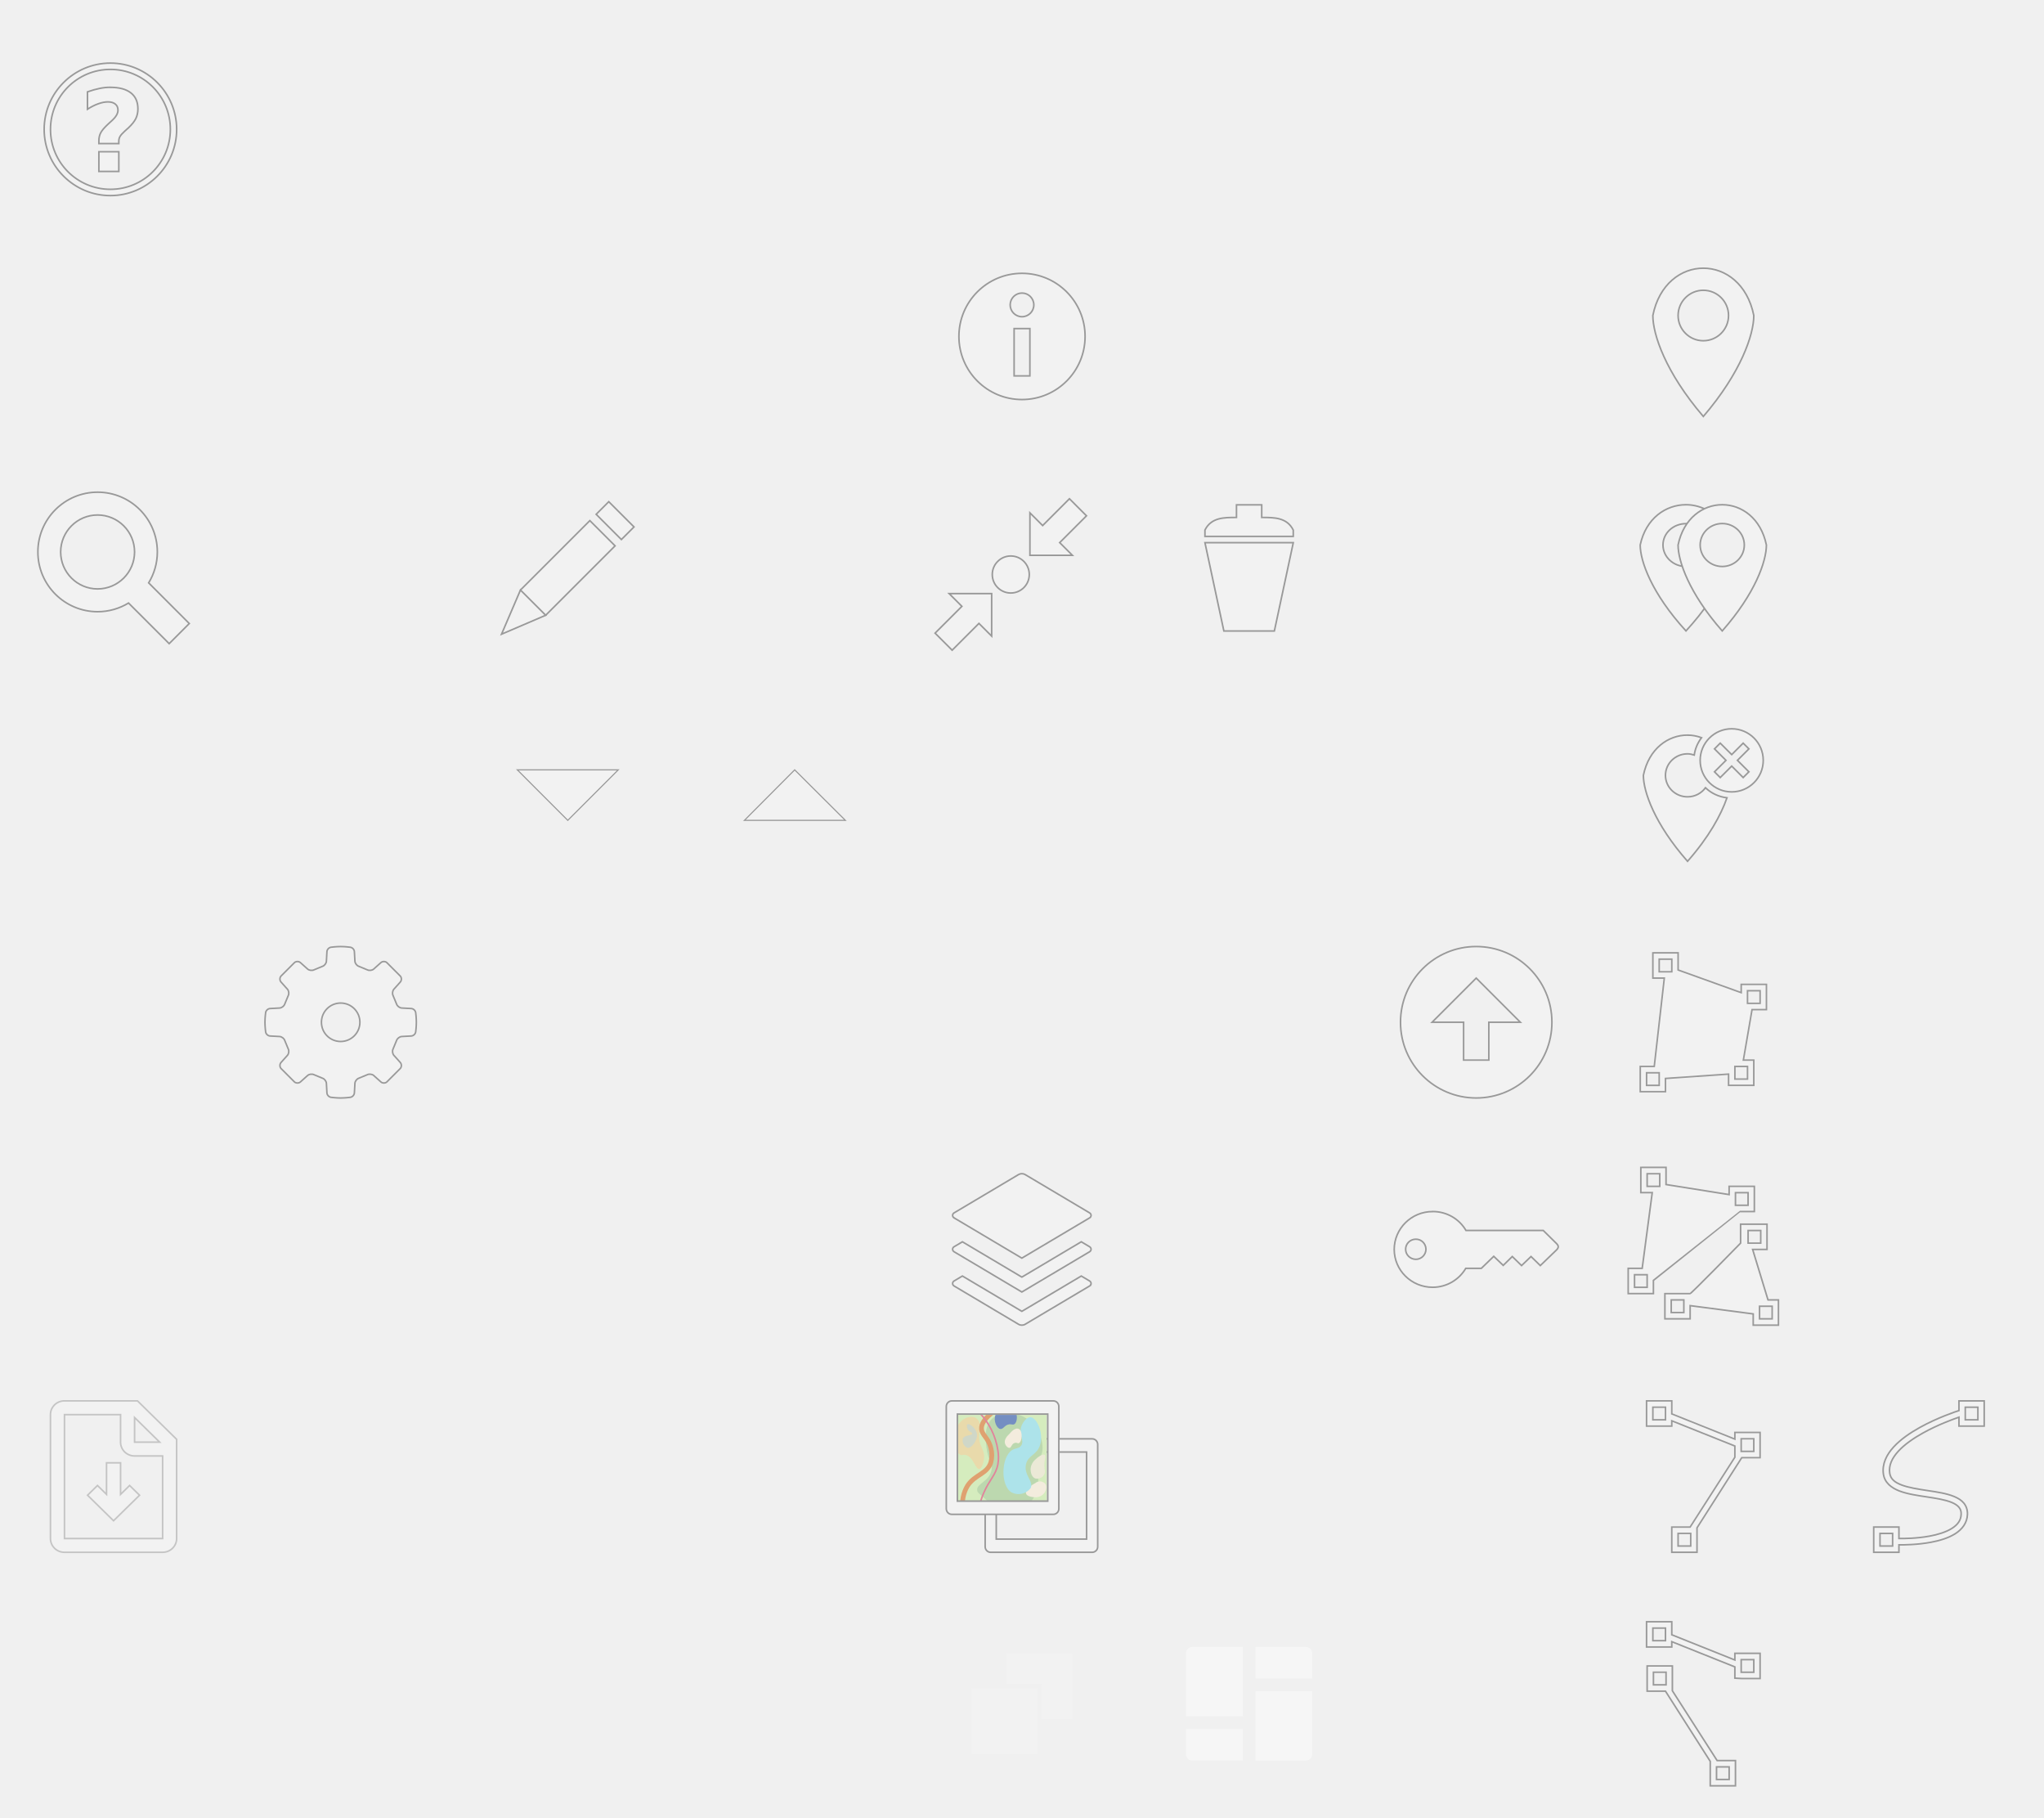
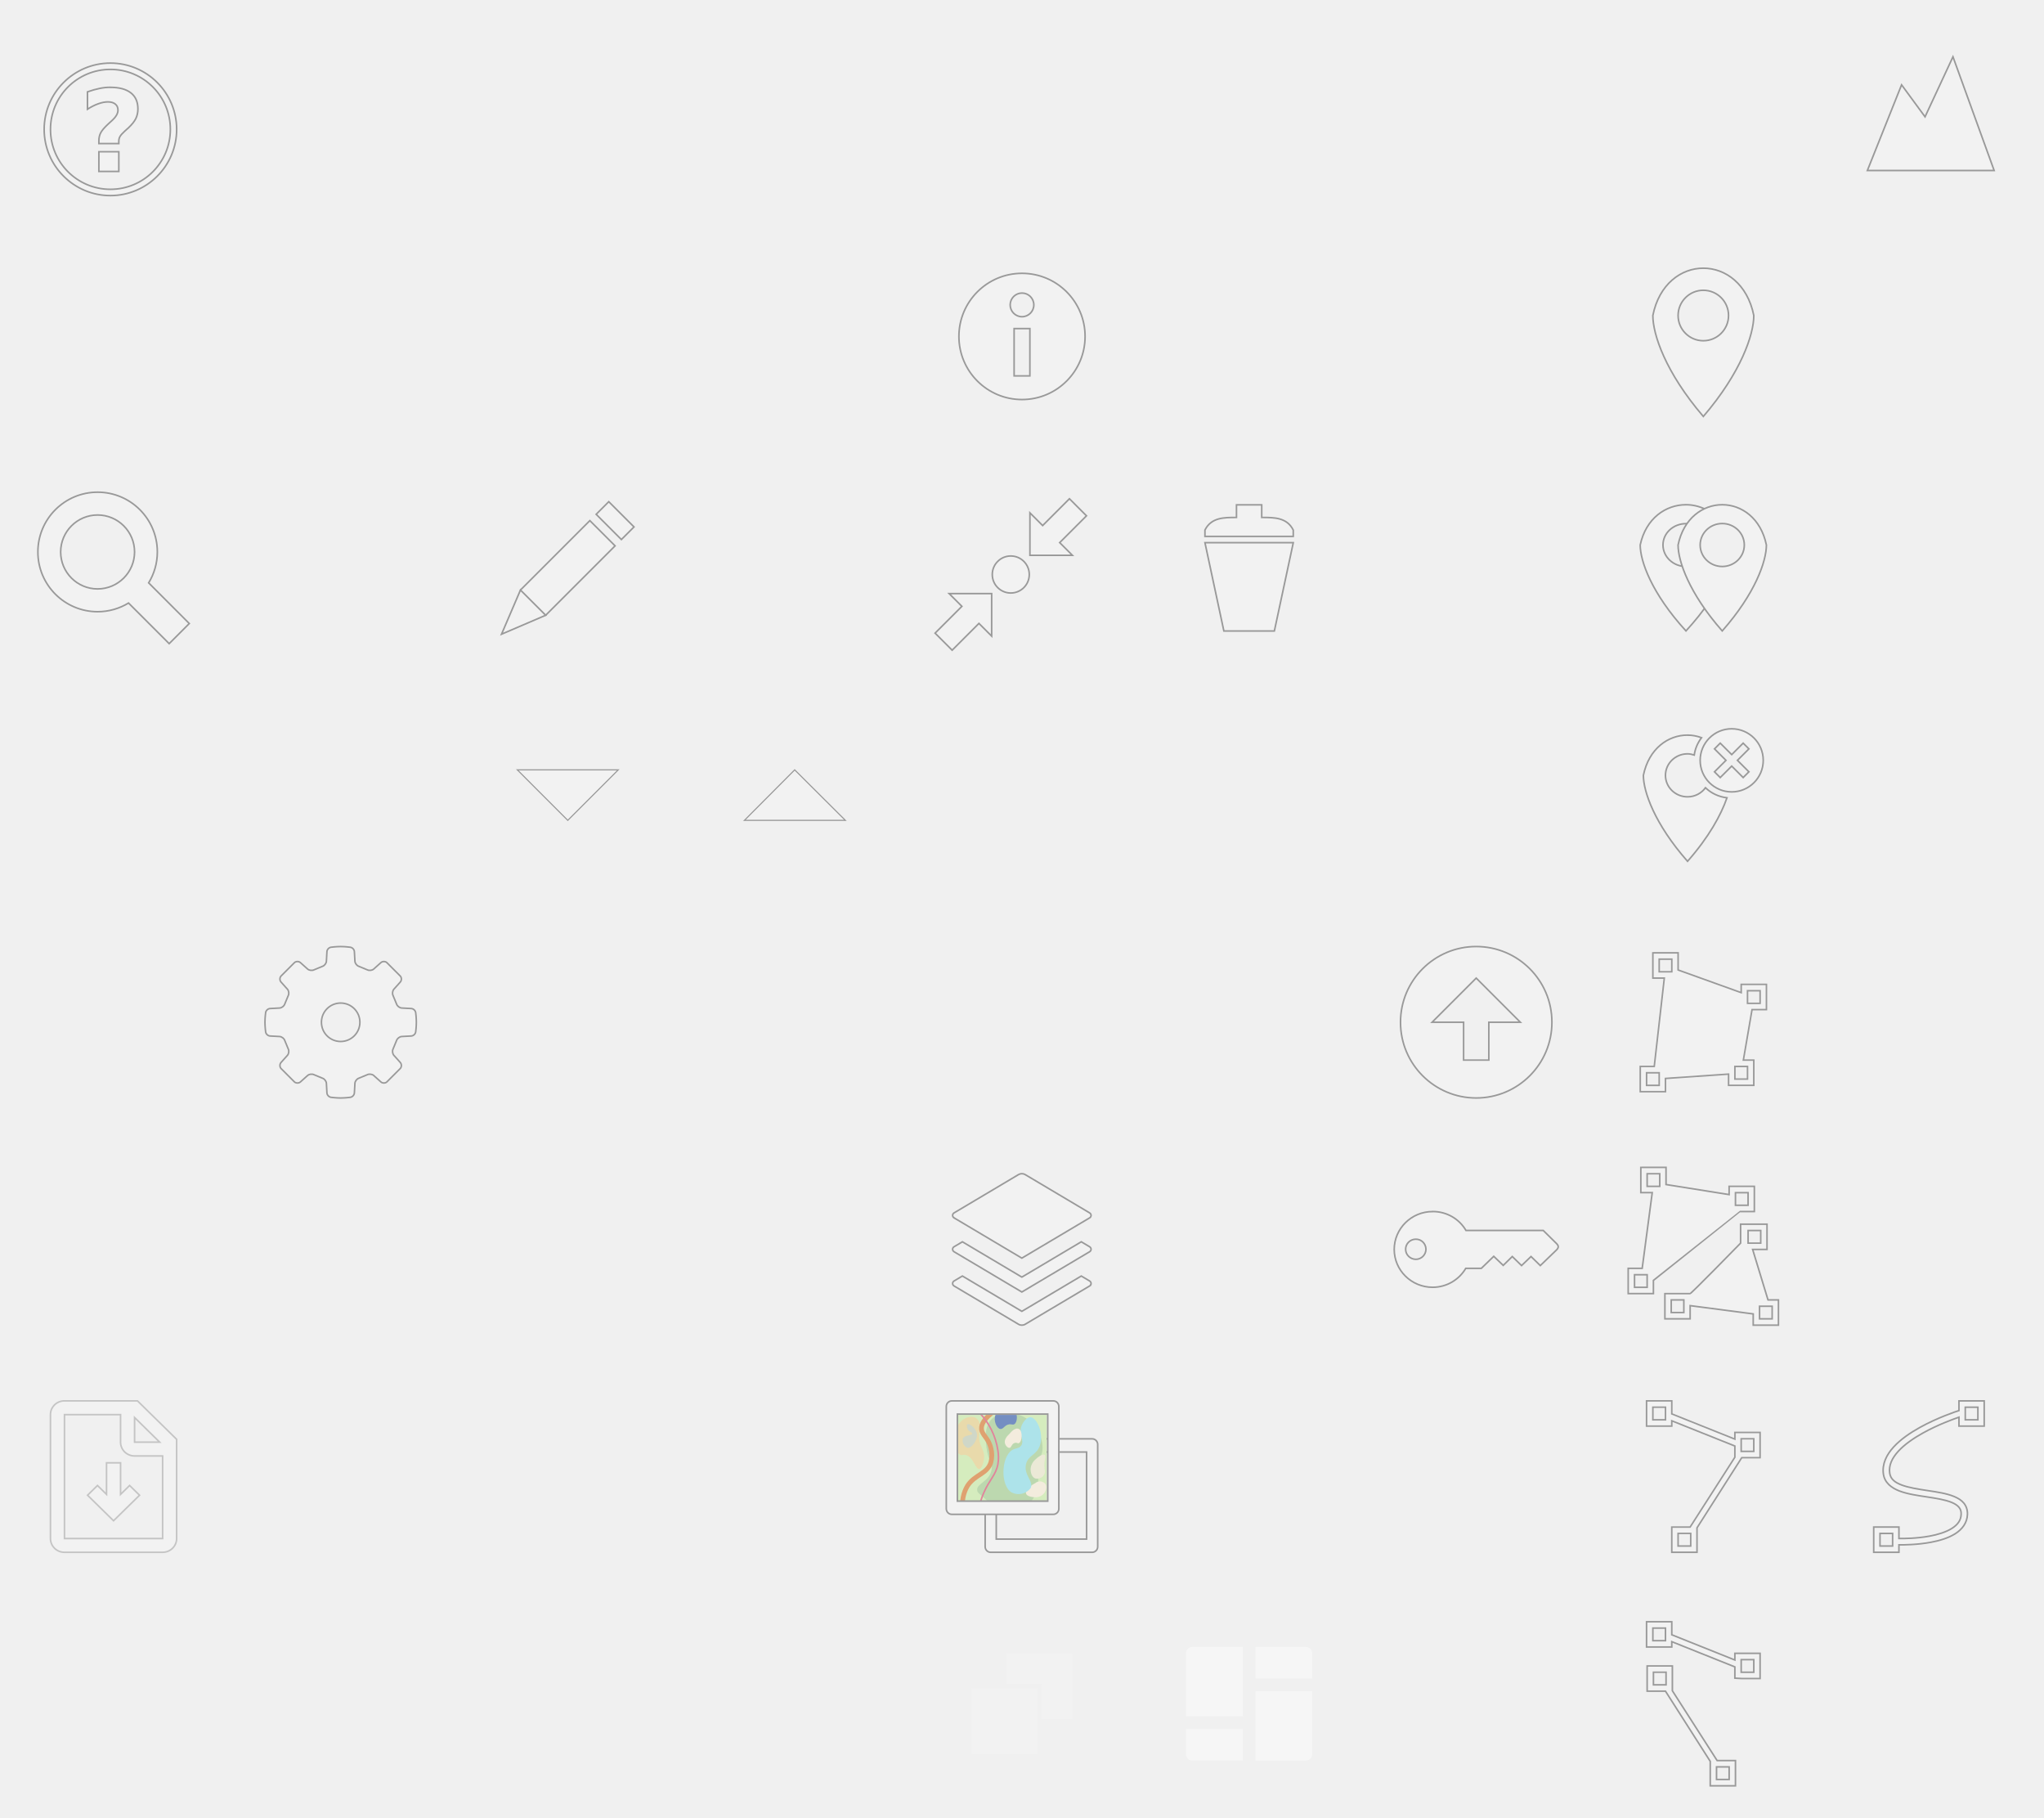
<svg xmlns="http://www.w3.org/2000/svg" id="svg2876" width="324" height="288" version="1.1" viewBox="0 0 85.725 76.2">
  <defs id="defs2873">
    <mask id="mask0_181_11916" x="2" y="2" width="15" height="15" maskUnits="userSpaceOnUse">
      <path id="path1259" d="m16.04 2.316h-14.035v14.035h14.035z" fill="#fff" />
    </mask>
  </defs>
  <g id="layer1">
    <path id="edit" class="sprite" d="m25.532 21.035-0.529 0.529 1.058 1.058 0.529-0.529zm-0.794 0.794-2.91 2.91 1.058 1.058 2.91-2.91zm-2.91 2.91-0.794 1.852 1.852-0.794z" fill="#f2f2f2" stroke="#999" stroke-width=".066" />
    <path id="delete" class="sprite" d="m51.858 21.167v0.529c-0.529 0-1.058 0-1.323 0.529v0.265h3.704v-0.265c-0.265-0.529-0.794-0.529-1.323-0.529v-0.529zm-1.323 1.587 0.794 3.704h2.117l0.794-3.704z" fill="#f2f2f2" stroke="#999" stroke-width=".066" />
    <g id="markers" class="sprite" transform="matrix(.26458 0 0 .26458 42.862 -226.05)" fill="#f2f2f2" stroke="#999" stroke-width=".25">
      <path id="rect2985" d="m105.25 934.36c-3.178 0-6.346 2.128-7.254 6.379 0 2.551 1.807 7.668 7.254 13.62 1.464-1.599 2.669-3.118 3.644-4.561-1.45-2.164-2.415-4.087-2.963-5.71-0.226 0.041-0.442 0.063-0.681 0.063-2.006 0-3.644-1.535-3.644-3.413 0-1.879 1.638-3.381 3.644-3.381 0.512 0 0.989 0.076 1.43 0.255 0.643-0.922 1.435-1.657 2.316-2.169-1.144-0.711-2.446-1.085-3.746-1.085z" />
      <path id="path3378" d="m111 934.36c-3.062 0-6.125 2.128-7 6.383 0 2.553 1.75 7.66 7 13.617 5.25-5.957 7-11.064 7-13.617-0.875-4.255-3.938-6.383-7-6.383zm0 2.979c1.933 0 3.5 1.524 3.5 3.404s-1.567 3.404-3.5 3.404c-1.933 0-3.5-1.524-3.5-3.404s1.567-3.404 3.5-3.404z" />
    </g>
    <path id="marker" class="sprite" d="m71.437 11.245c-0.926 0-1.852 0.661-2.117 1.984 0 0.794 0.529 2.381 2.117 4.233 1.587-1.852 2.117-3.44 2.117-4.233-0.265-1.323-1.191-1.984-2.117-1.984zm0 0.926c0.585 0 1.058 0.474 1.058 1.058s-0.474 1.058-1.058 1.058c-0.585 0-1.058-0.474-1.058-1.058s0.474-1.058 1.058-1.058z" fill="#f2f2f2" stroke="#999" stroke-width=".066" />
    <path id="polyline" class="sprite" d="m69.056 58.737v1.058h1.058v-0.223l2.646 1.058v0.471l-1.877 2.927h-0.769v1.058h1.058v-1.025l1.877-2.943h0.769v-1.058h-1.058v0.281l-2.646-1.058v-0.546h-0.926zm0.265 0.265h0.529v0.529h-0.529zm3.704 1.323h0.529v0.529h-0.529zm-2.646 3.969h0.529v0.529h-0.529z" fill="#f2f2f2" stroke="#999" stroke-width=".065" />
    <path id="polyogn" class="sprite" d="m69.321 39.952v1.058h0.48l-0.422 3.704h-0.587v1.058h1.058v-0.554l2.646-0.182v0.471h1.058v-1.058h-0.438l0.364-2.117h0.604v-1.058h-1.058v0.347l-2.646-0.951v-0.719h-0.926zm0.265 0.265h0.529v0.529h-0.529zm3.704 1.323h0.529v0.529h-0.529zm-0.529 3.175h0.529v0.529h-0.529zm-3.704 0.265h0.529v0.529h-0.529z" fill="#f2f2f2" stroke="#999" stroke-width=".065" />
    <g id="settings" class="sprite" transform="matrix(.064669 0 0 .064669 11.047 39.636)" fill="#f2f2f2" stroke="#999" stroke-width=".998">
      <path id="path27812" d="m98.762 43.652c-0.186-1.386-1.481-2.582-2.876-2.659l-6.172-0.337c-1.395-0.076-2.899-1.224-3.341-2.55l-2.28-5.518c-0.629-1.249-0.379-3.121 0.553-4.161l4.122-4.6c0.933-1.042 0.962-2.77 0.066-3.842l-8.813-8.813c-1.073-0.897-2.803-0.867-3.845 0.065l-4.598 4.122c-1.039 0.934-2.915 1.182-4.161 0.551l-5.521-2.279c-1.324-0.442-2.472-1.945-2.549-3.34l-0.337-6.17c-0.077-1.396-1.272-2.691-2.659-2.878 0 0-3.252-0.44-6.248-0.44-2.991 0-6.243 0.44-6.243 0.44-1.386 0.188-2.582 1.483-2.658 2.878l-0.338 6.17c-0.076 1.396-1.224 2.898-2.551 3.34l-5.517 2.279c-1.249 0.631-3.122 0.382-4.161-0.551l-4.601-4.122c-1.042-0.932-2.769-0.962-3.842-0.065l-8.813 8.813c-0.897 1.073-0.867 2.801 0.066 3.842l4.122 4.6c0.933 1.041 1.182 2.913 0.551 4.161l-2.279 5.518c-0.442 1.326-1.946 2.474-3.34 2.55l-6.17 0.337c-1.396 0.077-2.691 1.272-2.879 2.659 0 0-0.439 3.253-0.439 6.243s0.44 6.24 0.44 6.24c0.188 1.389 1.483 2.582 2.879 2.659l6.169 0.339c1.396 0.075 2.898 1.225 3.341 2.549l2.278 5.517c0.631 1.248 0.381 3.122-0.551 4.163l-4.122 4.598c-0.933 1.042-0.963 2.771-0.066 3.845l8.814 8.813c1.073 0.896 2.801 0.866 3.842-0.066l4.6-4.122c1.041-0.932 2.913-1.182 4.161-0.553l5.517 2.28c1.327 0.441 2.475 1.946 2.55 3.343l0.338 6.168c0.076 1.395 1.272 2.692 2.658 2.88 0 0 3.252 0.439 6.244 0.439 2.996 0 6.25-0.439 6.25-0.439 1.385-0.188 2.58-1.485 2.657-2.88l0.337-6.168c0.077-1.396 1.225-2.901 2.551-3.343l5.517-2.28c1.248-0.629 3.122-0.379 4.163 0.553l4.598 4.122c1.042 0.933 2.771 0.964 3.843 0.067l8.815-8.814c0.896-1.073 0.866-2.803-0.066-3.845l-4.122-4.598c-0.932-1.041-1.182-2.915-0.553-4.163l2.28-5.517c0.441-1.324 1.946-2.474 3.341-2.549l6.172-0.339c1.395-0.077 2.692-1.271 2.876-2.659 0 0 0.441-3.25 0.441-6.24s-0.441-6.243-0.441-6.243zm-48.658 18.709c-6.886 0-12.468-5.585-12.468-12.467 0-6.885 5.582-12.467 12.468-12.467 6.89 0 12.475 5.582 12.475 12.467-1e-3 6.882-5.586 12.467-12.475 12.467z" fill="#f2f2f2" stroke="#999" stroke-width=".998" />
    </g>
    <path id="import" class="sprite" d="m61.912 39.687c-1.754 0-3.175 1.421-3.175 3.175 0 1.754 1.421 3.175 3.175 3.175s3.175-1.421 3.175-3.175c0-1.754-1.421-3.175-3.175-3.175zm0 1.323 1.852 1.852h-1.323v1.587h-1.058v-1.587h-1.323z" fill="#f2f2f2" stroke="#999" stroke-width=".066" />
    <g id="set-zoom" class="sprite" transform="translate(36.946 8.477)" fill="#f2f2f2" stroke="#999">
      <polygon id="polygon3044" transform="matrix(.0635 0 0 .0635 2.271 12.435)" points="17.702 71.042 9.297 62.644 37.37 62.644 37.37 90.703 28.965 82.305 11.27 100 0 88.737" stroke-width="1.042" />
      <polygon id="polygon3048" transform="matrix(.0635 0 0 .0635 2.271 12.435)" points="100 11.263 88.743 0 71.042 17.708 62.644 9.31 62.644 37.357 90.71 37.37 82.298 28.958" stroke-width="1.042" />
      <path id="path3052" d="m5.446 14.835c-0.428 0-0.776 0.347-0.776 0.776 0 0.429 0.347 0.776 0.776 0.776 0.428 0 0.776-0.347 0.776-0.776 0-0.428-0.348-0.776-0.776-0.776z" stroke-width=".066" />
    </g>
    <path id="permissions" class="sprite" d="m60.085 50.8c-0.89-0.002-1.61 0.712-1.612 1.587 2e-3 0.878 0.722 1.586 1.612 1.587 0.594-8.73e-4 1.111-0.321 1.389-0.794h0.653l0.521-0.504 0.397 0.38 0.38-0.372 0.389 0.38 0.397-0.38 0.389 0.38 0.678-0.653c0.098-0.099 0.1-0.174 0-0.273l-0.554-0.546h-3.241c-0.277-0.477-0.8-0.795-1.397-0.794zm-0.703 1.158c0.234-0.001 0.42 0.187 0.422 0.422-0.002 0.231-0.188 0.42-0.422 0.422-0.238-0.002-0.432-0.191-0.43-0.422-0.002-0.234 0.192-0.423 0.43-0.422z" fill="#f2f2f2" stroke="#999" stroke-width=".066" />
    <path id="search" class="sprite" d="m7.938 26.143-1.703-1.704c0.229-0.378 0.364-0.821 0.364-1.296 0-1.385-1.121-2.506-2.505-2.506-1.384 5.29e-4 -2.505 1.122-2.505 2.506 0 1.383 1.122 2.505 2.506 2.505 0.475 0 0.917-0.134 1.296-0.364l1.704 1.704zm-5.394-3c0.001-0.856 0.694-1.549 1.55-1.55 0.856 0.002 1.548 0.694 1.55 1.55-0.002 0.855-0.694 1.548-1.55 1.55-0.856 0-1.549-0.694-1.55-1.55z" fill="#f2f2f2" stroke="#999" stroke-width=".066" />
    <g id="delete-marker" class="sprite" transform="matrix(.26458 0 0 .26458 23.529 -228.26)" fill="#f2f2f2" stroke="#999" stroke-width=".25">
      <path id="path3378-6" d="m178.57 979.22c-3.062 0-6.125 2.12-7 6.375 0 2.553 1.75 7.668 7 13.625 3.417-3.877 5.316-7.375 6.25-10.062-1.314-0.162-2.497-0.724-3.406-1.594-0.635 0.865-1.668 1.438-2.844 1.438-1.933 0-3.5-1.526-3.5-3.406s1.567-3.406 3.5-3.406c0.368 0 0.73 0.085 1.062 0.188 0.144-1.031 0.558-1.956 1.156-2.75-0.723-0.259-1.463-0.406-2.219-0.406z" />
      <path id="path6764" d="m185.57 978.22c-2.761 0-5 2.239-5 5 0 2.761 2.239 5 5 5s5-2.239 5-5c0-2.761-2.239-5-5-5zm-1.818 2.273 1.818 1.818 1.818-1.818 0.909 0.909-1.818 1.818 1.818 1.818-0.909 0.909-1.818-1.818-1.818 1.818-0.909-0.909 1.818-1.818-1.818-1.818z" />
    </g>
    <path id="rect4058-1-2" d="m68.816 48.948v0.132 0.794 0.132h0.132 0.347l-0.422 3.175h-0.455-0.132v0.132 0.794 0.132h0.132 0.794 0.132v-0.132-0.422s3.629-2.886 3.63-2.886h0.471 0.132v-0.132-0.794-0.132h-0.132-0.794-0.132v0.132 0.215l-2.646-0.422v-0.587-0.132h-0.132-0.794zm0.265 0.265h0.529v0.529h-0.529zm3.704 0.794h0.529v0.529h-0.529zm-4.233 3.44h0.529v0.529h-0.529z" color="#000000" fill="#f2f2f2" stroke="#999" stroke-width=".066" style="text-decoration-line:none;text-indent:0;text-transform:none" />
    <path id="rect4058-1-2-0" d="m70.884 54.24h-0.926-0.132v0.132 0.794 0.132h0.132 0.794 0.132v-0.132-0.422l2.646 0.347v0.339 0.132h0.132 0.794 0.132v-0.132-0.794-0.132h-0.132-0.306l-0.645-2.117h0.471 0.132v-0.132-0.794-0.132h-0.132-0.794-0.182v0.794s-2.067 2.117-2.117 2.117zm2.431-2.646h0.529v0.529h-0.529zm0.48 3.175h0.529v0.529h-0.529zm-3.704-0.265h0.529v0.529h-0.529z" color="#000000" fill="#f2f2f2" stroke="#999" stroke-width=".066" style="text-decoration-line:none;text-indent:0;text-transform:none" />
    <path id="polyline-7" class="sprite" d="m82.158 58.737v0.407c-0.112 0.036-0.884 0.289-1.637 0.706-0.407 0.226-0.81 0.5-1.105 0.823s-0.487 0.709-0.427 1.131c0.051 0.36 0.334 0.582 0.672 0.711 0.338 0.129 0.749 0.188 1.148 0.248 0.399 0.06 0.785 0.122 1.051 0.234 0.133 0.056 0.234 0.123 0.297 0.199 0.064 0.077 0.097 0.161 0.094 0.287-0.007 0.267-0.151 0.451-0.394 0.604-0.244 0.153-0.584 0.257-0.926 0.32-0.543 0.101-1.089 0.104-1.29 0.101v-0.48h-1.058v1.058h1.058v-0.313c0.214 0.003 0.772-0.002 1.339-0.107 0.361-0.067 0.727-0.174 1.018-0.356s0.507-0.456 0.517-0.821c0.005-0.181-0.051-0.342-0.152-0.465-0.101-0.122-0.241-0.207-0.398-0.273-0.316-0.133-0.716-0.192-1.115-0.252-0.399-0.06-0.799-0.122-1.094-0.234-0.295-0.112-0.467-0.254-0.502-0.5-0.046-0.323 0.095-0.625 0.359-0.914 0.264-0.289 0.647-0.552 1.039-0.769 0.627-0.348 1.273-0.581 1.507-0.661v0.374h1.058v-1.058h-0.926zm0.265 0.265h0.529v0.529h-0.529zm-3.576 5.292h0.529v0.529h-0.529z" fill="#f2f2f2" stroke="#999" stroke-width=".066" />
    <g id="multiline" transform="translate(57.15 38.1)" fill="#f2f2f2" stroke="#999" stroke-width=".066">
      <path id="rect4058-9" d="m11.906 29.898v0.132 0.794 0.132h0.132 0.794 0.132v-0.132-0.091l2.646 1.058v0.356 0.116l0.289 0.016h0.637 0.132v-0.132-0.794-0.132h-0.132-0.794-0.132v0.132 0.149l-2.646-1.058v-0.413-0.132h-0.132-0.794zm0.265 0.265h0.529v0.529h-0.529zm3.704 1.323h0.529v0.529h-0.529z" color="#000000" style="text-decoration-line:none;text-indent:0;text-transform:none" />
      <path id="rect4058-9-5" d="m12.989 32.32v0.356 0.116l1.877 2.927h0.637 0.132v0.132 0.794 0.132h-0.132-0.794-0.132v-0.132-0.794-0.099l-1.877-2.943h-0.637-0.132v-0.132-0.794-0.132h0.132 0.794 0.132v0.132 0.149zm-0.265-0.306h-0.529v0.529h0.529zm2.646 3.969h-0.529v0.529h0.529z" color="#000000" style="text-decoration-line:none;text-indent:0;text-transform:none" />
    </g>
    <path id="arrow-up" d="m33.329 32.279-2.108 2.117h4.233z" fill="#f2f2f2" fill-rule="evenodd" stroke="#999" stroke-width=".047" />
    <path id="arrow-down" d="m23.812 34.396 2.117-2.117h-4.233z" fill="#f2f2f2" fill-rule="evenodd" stroke="#999" stroke-width=".047" />
    <path id="datalayers" d="m39.969 52.318h4e-6c0.01-0.017 0.024-0.031 0.041-0.041l9e-6 -2.6e-5 0.353-0.21 2.475 1.47 0.018 0.01 0.018-0.01 2.475-1.47 0.353 0.21c0.057 0.034 0.076 0.107 0.041 0.164-0.01 0.017-0.024 0.031-0.041 0.041l-2.846 1.69-2.846-1.69h-3e-6c-0.057-0.034-0.076-0.107-0.041-0.164zm0 1.435h4e-6c0.01-0.017 0.024-0.031 0.041-0.041h9e-6l0.353-0.21 2.475 1.47 0.018 0.01 0.018-0.01 2.475-1.47 0.353 0.21c0.057 0.034 0.076 0.107 0.041 0.164l0.029 0.017-0.029-0.017c-0.01 0.017-0.024 0.031-0.041 0.041l-2.705 1.607c-0.087 0.052-0.195 0.052-0.282 0l-2.705-1.607h-3e-6c-0.057-0.034-0.076-0.107-0.041-0.164zm0.041-2.691-0.018 0.028 0.018-0.028c-0.057-0.034-0.076-0.107-0.041-0.164l2e-6 -2e-6c0.01-0.017 0.024-0.031 0.041-0.041h2e-6l2.705-1.607c0.087-0.052 0.195-0.052 0.282 0l2.705 1.607c0.057 0.034 0.076 0.107 0.041 0.164-0.01 0.017-0.024 0.031-0.041 0.041l-2.846 1.69z" fill="#f2f2f2" stroke="#999" stroke-width=".066" />
    <g id="tilelayers" transform="matrix(1.0025 0 0 1.0105 19.496 56.565)" stroke-width=".994">
      <path id="path1257" d="m25.978 7.884h0.033v-3.612h-3.78v3.612h0.033zm-3.979-4.159h4.244c0.062 0 0.121 0.024 0.164 0.068 0.044 0.044 0.068 0.103 0.068 0.164v4.244c0 0.062-0.024 0.121-0.068 0.164-0.044 0.044-0.103 0.068-0.164 0.068h-4.244c-0.062 0-0.121-0.024-0.164-0.068-0.044-0.044-0.068-0.103-0.068-0.164v-4.244c0-0.062 0.024-0.121 0.068-0.164 0.044-0.044 0.103-0.068 0.164-0.068z" fill="#f2f2f2" stroke="#999" stroke-width=".066" />
      <g id="g1284" transform="matrix(.26458 0 0 .26458 20.108 2.1167)" mask="url(#mask0_181_11916)">
        <path id="path1262" d="m16.04 2.316h-14.035v14.035h14.035z" fill="#d5ecbe" stroke-width=".992" />
        <path id="path1264" d="m2.376 3.429c0.268-0.312 0.615-0.546 1.005-0.677 0.39-0.131 0.808-0.153 1.21-0.065 0.324 0.156 0.585 0.418 0.742 0.742 0.371 0.722 0 1.263 0 2.216-0.08 1.724 1.002 2.085 0.732 3.689-0.08 0.571-0.341 1.444-0.732 1.474-0.622 0.06-0.942-2.005-2.216-2.216-0.391-0.06-0.471 0.11-0.742 0-1.053-0.401-1.524-3.659 0-5.163z" fill="#e9daab" stroke-width=".992" />
        <path id="path1266" d="m7.178 16.351c-1.754-1.724-2.165-1.754-2.165-2.216-0.16-1.002 1.744-1.293 2.216-2.957 0.331-1.173-0.471-1.564-0.742-3.689-0.16-1.253-0.401-3.218 0.742-4.431s3.138-1.173 4.431-0.742c1.065 0.39 1.987 1.092 2.645 2.016 0.658 0.923 1.022 2.024 1.044 3.157 0 1.243-0.682 1.654-0.732 3.689 0.06 0.737 0.06 1.478 0 2.216-0.155 1.123-0.676 2.162-1.484 2.957-1.504 1.343-3.91 1.694-5.223 0.742-0.15-0.11-0.07-0.05-0.732-0.742z" fill="#bcd8af" stroke-width=".992" />
        <path id="path1268" d="m14.196 9.333c-0.43 0.375-0.697 0.904-0.742 1.474 0 0.12 0 1.213 0.742 1.484 0.294 0.071 0.603 0.036 0.873-0.1s0.483-0.363 0.6-0.642c0.066-0.243 0.066-0.499 0-0.742-0.16-1.383 0.301-2.005 0-2.216-0.301-0.211-1.093 0.351-1.474 0.742z" fill="#ebe9d6" stroke-width=".992" />
        <path id="path1270" d="m14.196 15.238c0.287 0.012 0.573-0.048 0.831-0.176 0.258-0.128 0.479-0.319 0.643-0.555 0.201-0.331 0.441-1.053 0-1.484-0.206-0.174-0.467-0.269-0.737-0.269-0.27 0-0.531 0.095-0.737 0.269 0 0-1.484 0.742-1.484 1.484 0 0.742 1.484 0.732 1.484 0.732z" fill="#f3ecdd" stroke-width=".992" />
        <path id="path1272" d="m7.91 1.574c-1.895 1.323-2.266 2.296-2.216 2.957 0.08 1.002 1.093 1.373 1.484 3.007 0.195 0.726 0.195 1.49 0 2.216-0.581 1.855-2.516 1.885-3.699 3.689-0.668 1.11-0.927 2.419-0.732 3.699" fill="none" stroke="#dfa170" stroke-miterlimit="10" stroke-width=".745" />
        <path id="path1274" d="m5.333 1.945c1.573 1.617 2.603 3.685 2.947 5.915 0.131 0.733 0.131 1.483 0 2.216-0.331 1.704-1.303 2.356-2.216 4.431-0.315 0.713-0.56 1.455-0.732 2.216" fill="none" stroke="#e0859b" stroke-miterlimit="10" stroke-width=".248" />
        <path id="path1276" d="m10.496 14.506c-1.845-1.002-1.714-5.534 0-6.647 0.592-0.381 1.133-0.211 1.484-0.742 0.521-0.802-0.411-1.694 0-2.957 0.231-0.722 0.892-1.524 1.474-1.474 1.002 0.08 2.125 2.556 1.474 4.431-0.531 1.564-1.915 1.514-2.216 3.007-0.341 1.644 1.273 2.627 0.742 3.689-0.34 0.436-0.818 0.743-1.356 0.869s-1.103 0.063-1.601-0.177z" fill="#ade3ea" stroke-width=".992" />
        <path id="path1278" d="m7.91 2.316c-0.391 0.912 0.211 2.145 0.742 2.216 0.531 0.07 0.662-0.652 1.484-0.742 0.401 0 0.521 0.12 0.732 0 0.501-0.271 0.612-1.624 0-2.216-0.24-0.157-0.509-0.262-0.792-0.31-0.282-0.048-0.572-0.036-0.849 0.034-0.278 0.07-0.538 0.196-0.765 0.371-0.227 0.175-0.414 0.395-0.552 0.647z" fill="#748ec2" stroke-width=".992" />
        <path id="path1280" d="m10.135 5.273c-0.311 0.301-0.882 0.852-0.742 1.474 0.09 0.401 0.451 0.782 0.742 0.742 0.291-0.04 0.291-0.571 0.732-0.742 0.441-0.17 0.511 0.11 0.742 0 0.531-0.241 0.612-1.925 0-2.216-0.612-0.291-1.243 0.481-1.474 0.742z" fill="#f3ecdd" stroke-width=".992" />
        <path id="path1282" d="m3.479 3.789c0.271-0.16 1.313 0.541 1.484 1.484s-0.822 2.316-1.484 2.216c-0.282-0.112-0.513-0.325-0.648-0.597-0.135-0.272-0.165-0.584-0.084-0.877 0.271-0.551 1.454-0.441 1.474-0.732 0.02-0.291-0.511-0.271-0.742-0.752-0.12-0.271-0.14-0.652 0-0.742z" fill="#cfd7c8" stroke-width=".992" />
      </g>
      <path id="path1286" d="m24.352 6.309h0.033v-3.612h-3.78v3.612h0.033zm-3.979-4.159h4.244c0.062 0 0.121 0.024 0.164 0.068s0.068 0.103 0.068 0.164v4.244c0 0.062-0.024 0.121-0.068 0.164-0.044 0.044-0.103 0.068-0.164 0.068h-4.244c-0.062 0-0.121-0.024-0.164-0.068-0.044-0.044-0.068-0.103-0.068-0.164v-4.244c0-0.062 0.024-0.121 0.068-0.164 0.044-0.044 0.103-0.068 0.164-0.068z" fill="#f2f2f2" stroke="#999" stroke-width=".066" />
    </g>
    <g id="info" transform="matrix(.33073 0 0 .33073 7.1437 -265.81)" stroke-width=".8">
      <path id="path3762" d="m108 838.36a8 8 0 0 0-8 8 8 8 0 0 0 8 8 8 8 0 0 0 8-8 8 8 0 0 0-8-8zm0 2.5a1.5 1.5 0 0 1 1.5 1.5 1.5 1.5 0 0 1-1.5 1.5 1.5 1.5 0 0 1-1.5-1.5 1.5 1.5 0 0 1 1.5-1.5zm-1 4.5h2v6h-2z" fill="#f2f2f2" stroke="#999" stroke-width=".2" />
    </g>
    <path id="downloadfile" d="m5.644 59.434v1.035h1.054zm1.176 1.612h-1.176c-0.325 0-0.588-0.258-0.588-0.577v-1.155h-2.352v5.196h4.116zm-4.116-2.309h3.062l1.642 1.612v4.16c0 0.319-0.263 0.577-0.588 0.577h-4.116c-0.325 0-0.588-0.258-0.588-0.577v-5.196c0-0.319 0.263-0.577 0.588-0.577zm1.764 3.921v-1.324h0.588v1.324l0.38-0.373 0.416 0.408-1.09 1.07-1.09-1.07 0.416-0.408z" fill="#f2f2f2" fill-rule="evenodd" stroke="#999" stroke-opacity=".51" stroke-width=".066" />
    <path id="path3014" d="m4.631 2.646c-1.533 0-2.779 1.245-2.779 2.778 0 1.533 1.246 2.777 2.779 2.777 1.533 0 2.778-1.244 2.778-2.777 0-1.533-1.245-2.778-2.778-2.778zm0 0.264c1.39-1e-7 2.514 1.124 2.514 2.514 0 1.39-1.124 2.514-2.514 2.514-1.39-1e-7 -2.514-1.124-2.514-2.514 1e-7 -1.39 1.124-2.514 2.514-2.514zm-0.004 0.75c-0.144 0-0.293 0.015-0.447 0.047-0.154 0.031-0.325 0.079-0.512 0.144v0.729c0.157-0.102 0.309-0.178 0.454-0.229 0.145-0.052 0.28-0.079 0.405-0.079 0.133 0 0.236 0.031 0.31 0.093 0.074 0.06 0.111 0.144 0.111 0.253-1.6e-6 0.071-0.021 0.142-0.063 0.213-0.04 0.071-0.104 0.147-0.192 0.227l-0.148 0.135c-0.164 0.152-0.271 0.277-0.322 0.376-0.051 0.098-0.076 0.21-0.076 0.337v0.114h0.836v-0.104c-1.7e-6 -0.07 0.016-0.133 0.049-0.191 0.032-0.059 0.101-0.136 0.206-0.232l0.148-0.132c0.145-0.138 0.248-0.266 0.308-0.385 0.06-0.121 0.09-0.257 0.09-0.409-2.5e-6 -0.295-0.098-0.52-0.296-0.673-0.198-0.155-0.485-0.232-0.861-0.232zm-0.48 2.702v0.826h0.836v-0.826z" fill="#f2f2f2" stroke="#999" stroke-width=".066" />
    <path id="copy" d="m42.218 69.321v1.288h1.472v1.472h1.288v-2.761zm-1.472 1.472v2.761h2.761v-2.761z" fill="#f2f2f2" stroke-width=".265" style="paint-order:fill markers stroke" />
    <path id="path1" d="m55.033 70.908v2.646c0 0.146-0.118 0.265-0.265 0.265h-2.117v-2.911zm-2.91 1.587v1.323h-2.117c-0.146 0-0.265-0.118-0.265-0.265v-1.059zm0-3.439v2.91h-2.381v-2.646c0-0.146 0.118-0.265 0.265-0.265zm2.646 0c0.146 0 0.265 0.118 0.265 0.265v1.058h-2.381v-1.323z" fill="#f6f6f6" stroke-width=".265" />
+     <path id="path3" d="m78.317 7.149h5.317l-1.727-4.768-1.171 2.517-0.984-1.341z" fill="#f2f2f2" fill-rule="evenodd" stroke="#999" stroke-width=".066" />
  </g>
</svg>
